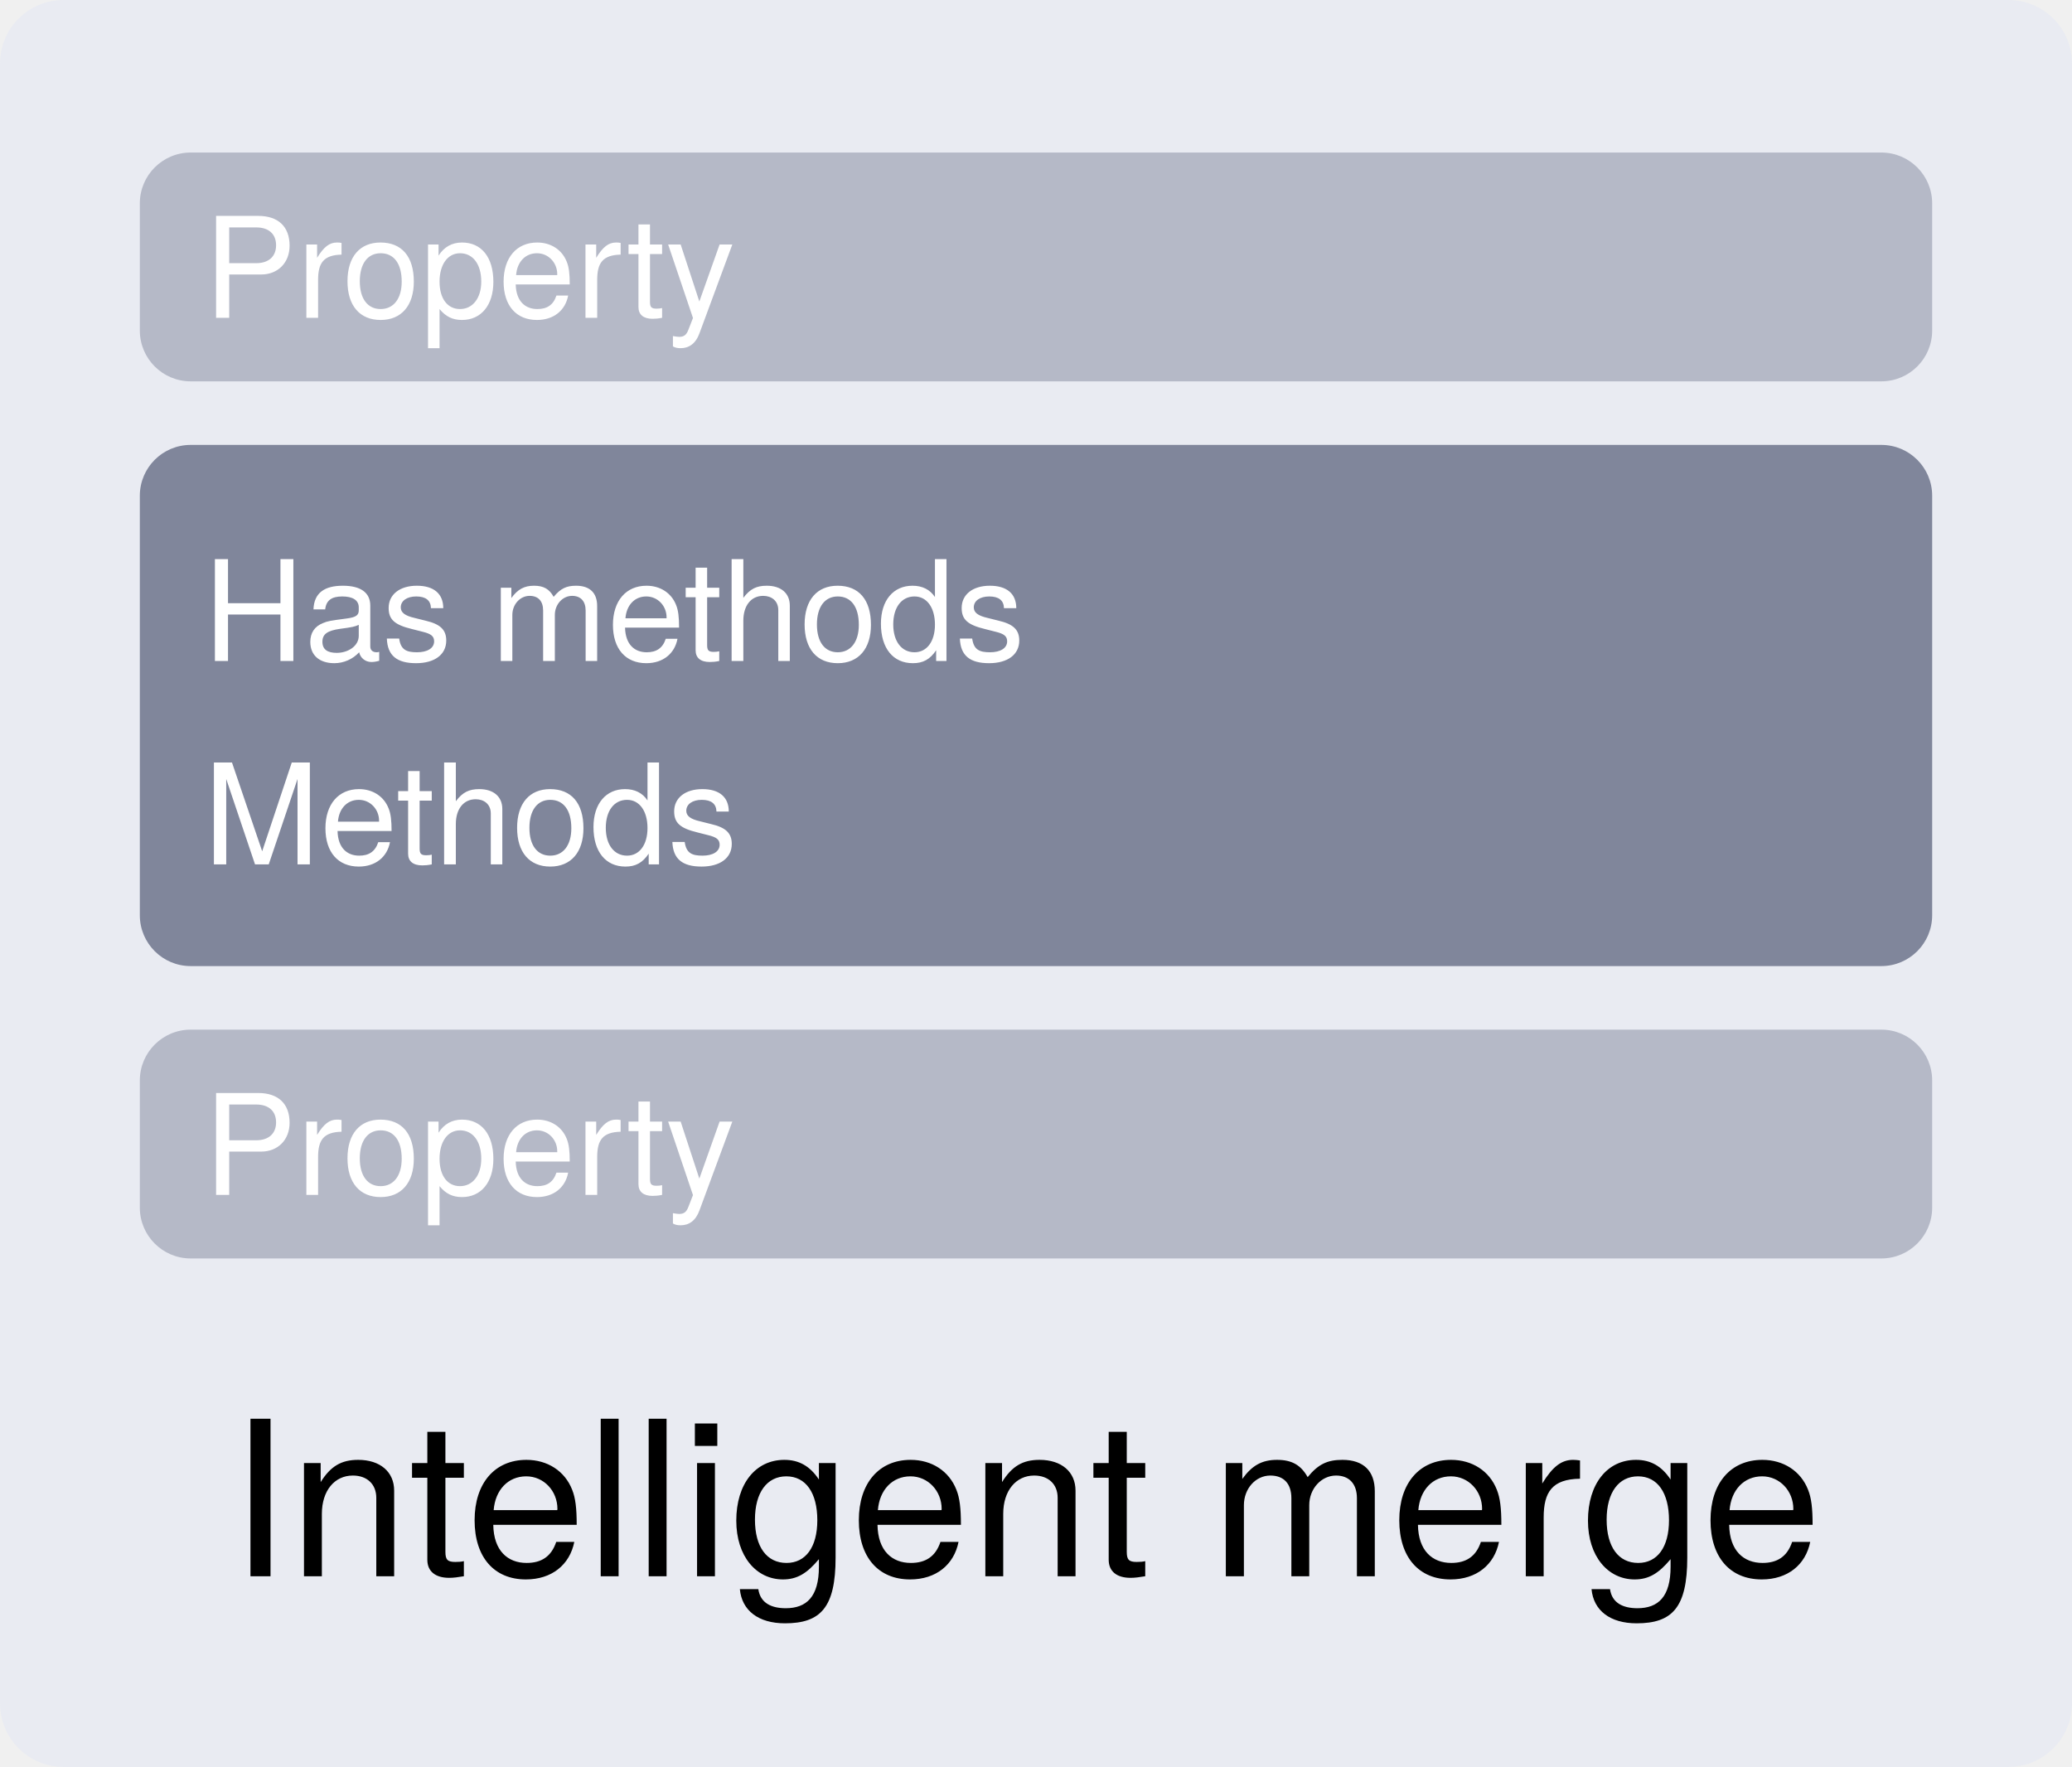
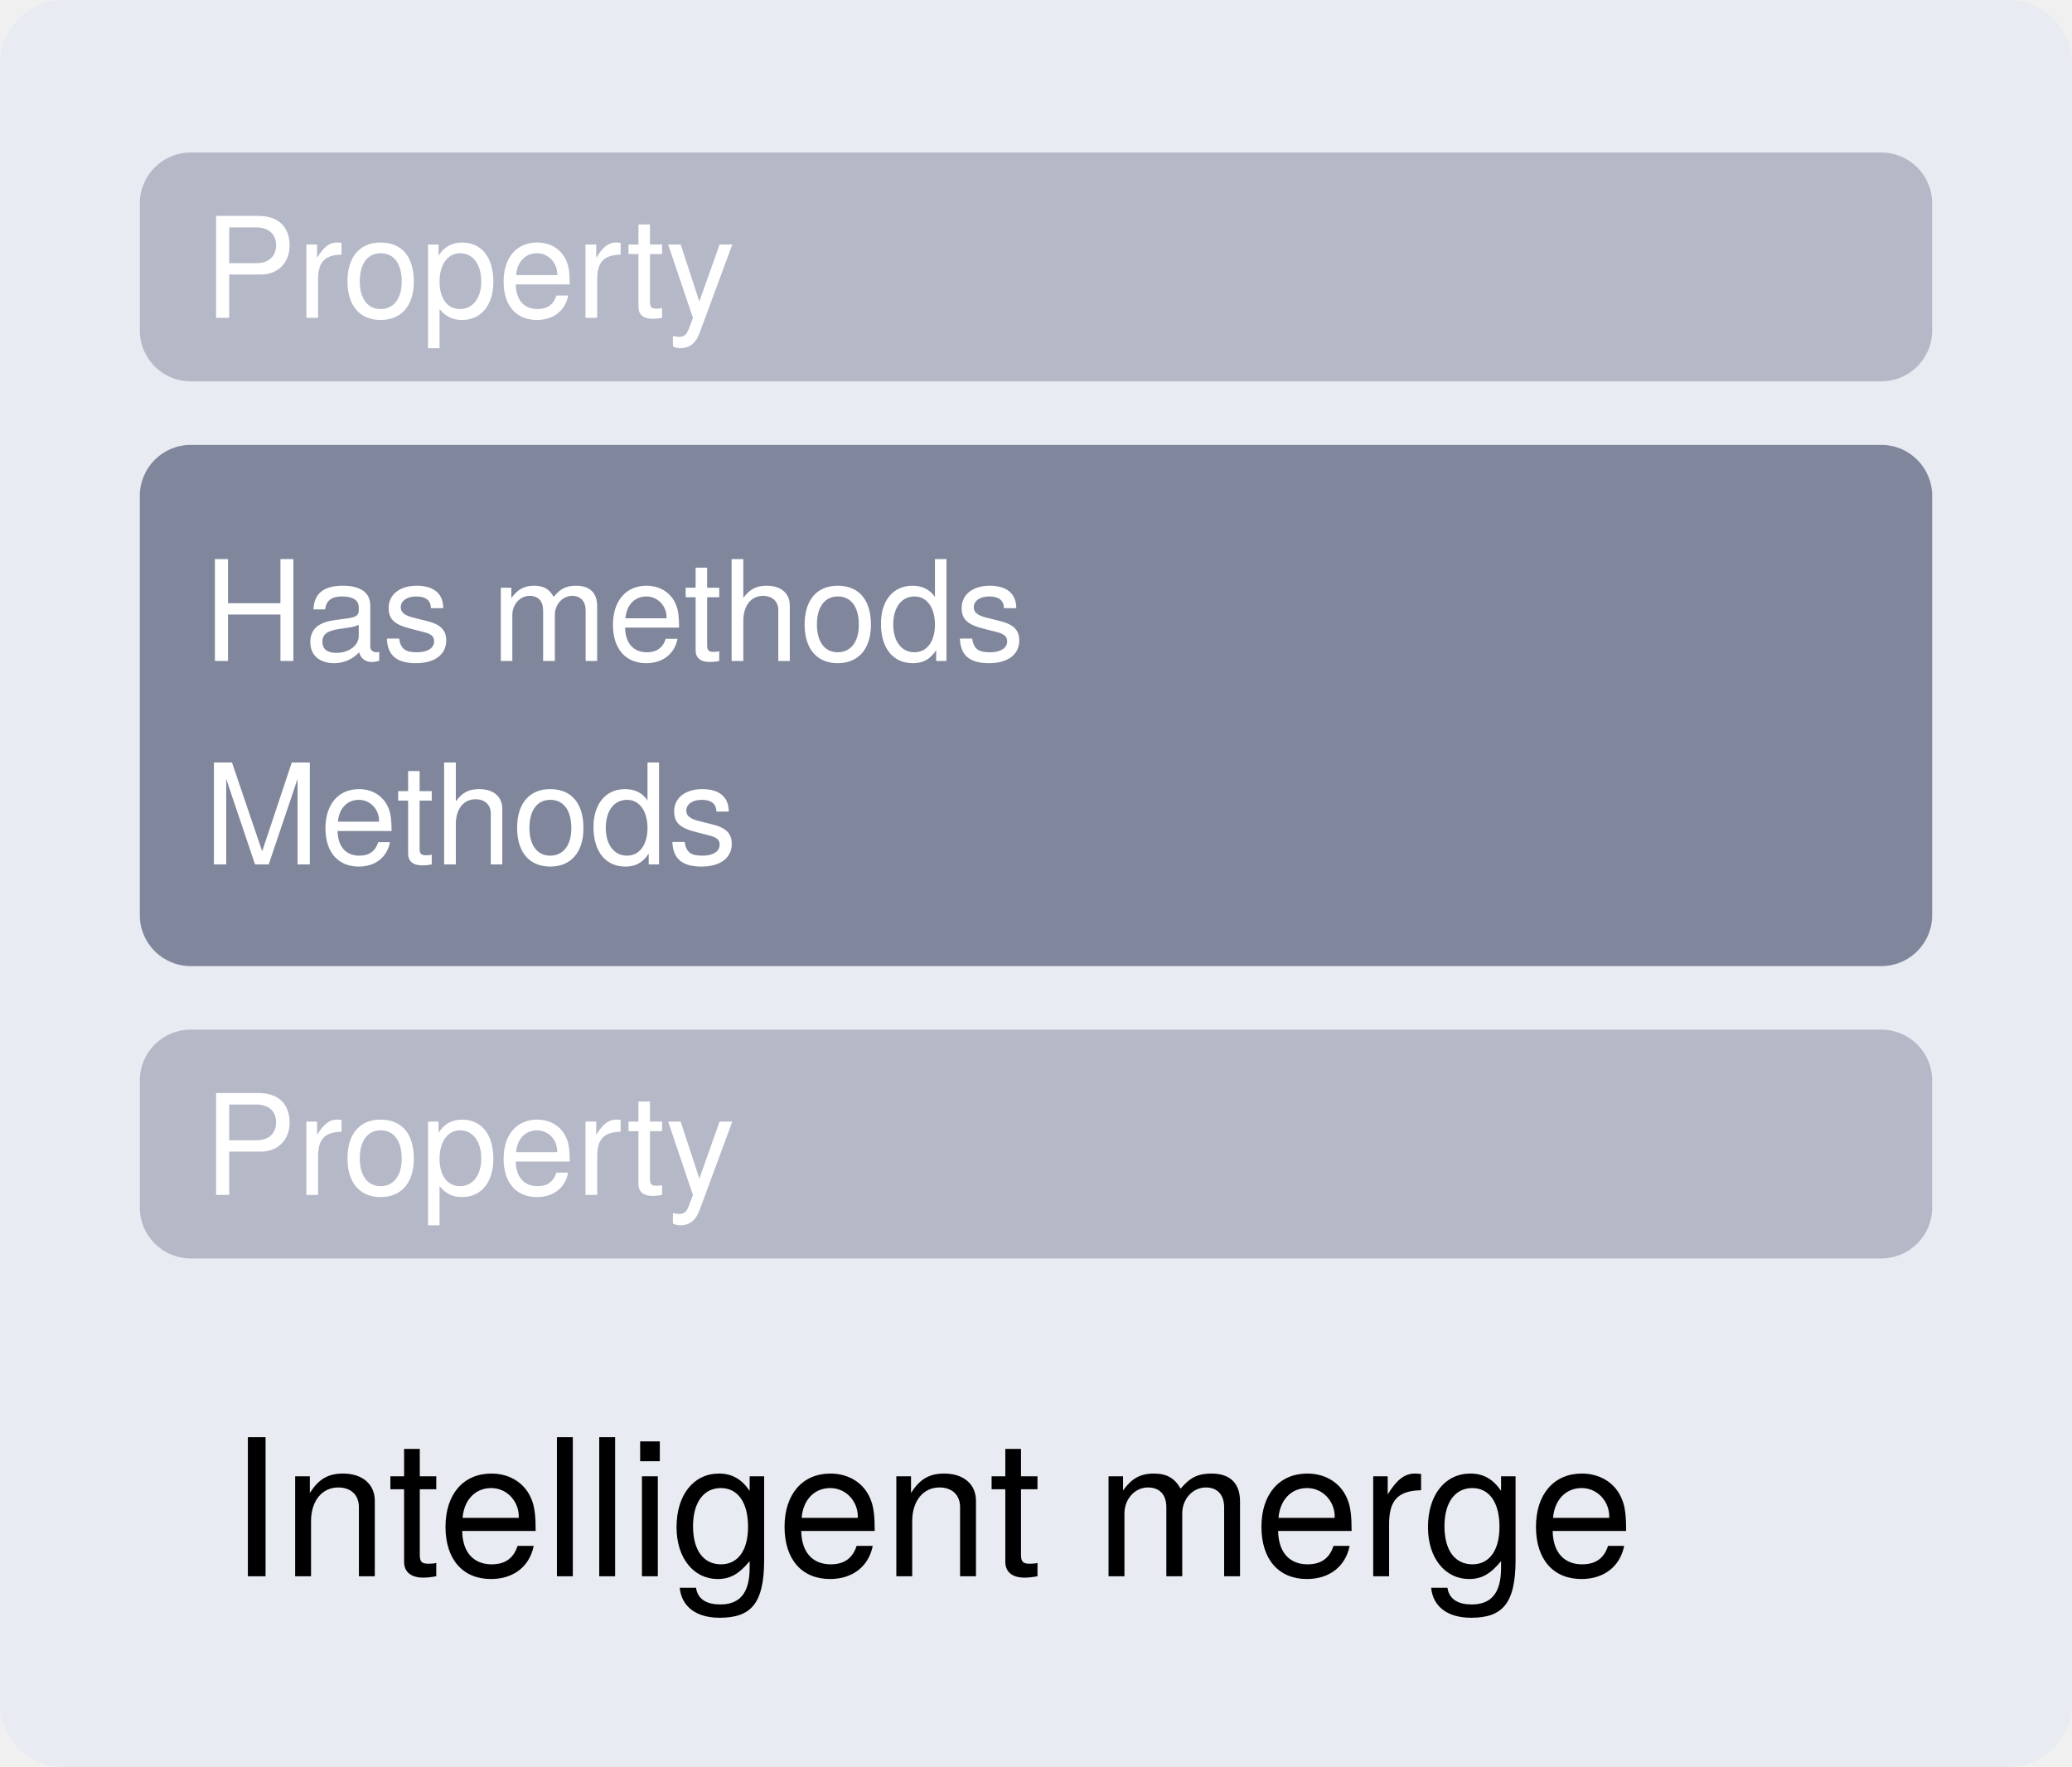
<svg xmlns="http://www.w3.org/2000/svg" width="163" height="139" viewBox="0 0 163 139">
  <g id="Intelligent_merge" data-name="Intelligent merge" transform="translate(-1130 -326)">
    <rect id="Rectangle_2" data-name="Rectangle 2" width="163" height="139" rx="5" transform="translate(1130 326)" fill="#e9ebf2" />
-     <text id="Intelligent_merge-2" data-name="Intelligent merge" transform="translate(1148 450)" font-size="17" font-family="HelveticaNeue, Helvetica Neue">
+     <text id="Intelligent_merge-2" data-name="Intelligent merge" transform="translate(1148 450)" font-size="15" font-family="HelveticaNeue, Helvetica Neue">
      <tspan x="0" y="0">Intelligent merge</tspan>
    </text>
    <rect id="Rectangle_8" data-name="Rectangle 8" width="141" height="18" rx="4" transform="translate(1141 338)" fill="rgba(128,134,155,0.49)" />
    <rect id="Rectangle_7" data-name="Rectangle 7" width="141" height="41" rx="4" transform="translate(1141 361)" fill="#80869b" />
    <text id="Property_" data-name="Property " transform="translate(1146 351)" fill="#fff" font-size="11" font-family="HelveticaNeue-Medium, Helvetica Neue" font-weight="500">
      <tspan x="0" y="0">Property </tspan>
    </text>
    <text id="Has_methods_Methods" data-name="Has methods Methods" transform="translate(1146 378)" fill="#fff" font-size="11" font-family="HelveticaNeue-Medium, Helvetica Neue" font-weight="500">
      <tspan x="0" y="0">Has methods</tspan>
      <tspan x="0" y="16">Methods</tspan>
    </text>
    <rect id="Rectangle_14" data-name="Rectangle 14" width="141" height="18" rx="4" transform="translate(1141 407)" fill="rgba(128,134,155,0.49)" />
    <text id="Property_2" data-name="Property " transform="translate(1146 420)" fill="#fff" font-size="11" font-family="HelveticaNeue-Medium, Helvetica Neue" font-weight="500">
      <tspan x="0" y="0">Property </tspan>
    </text>
  </g>
</svg>
